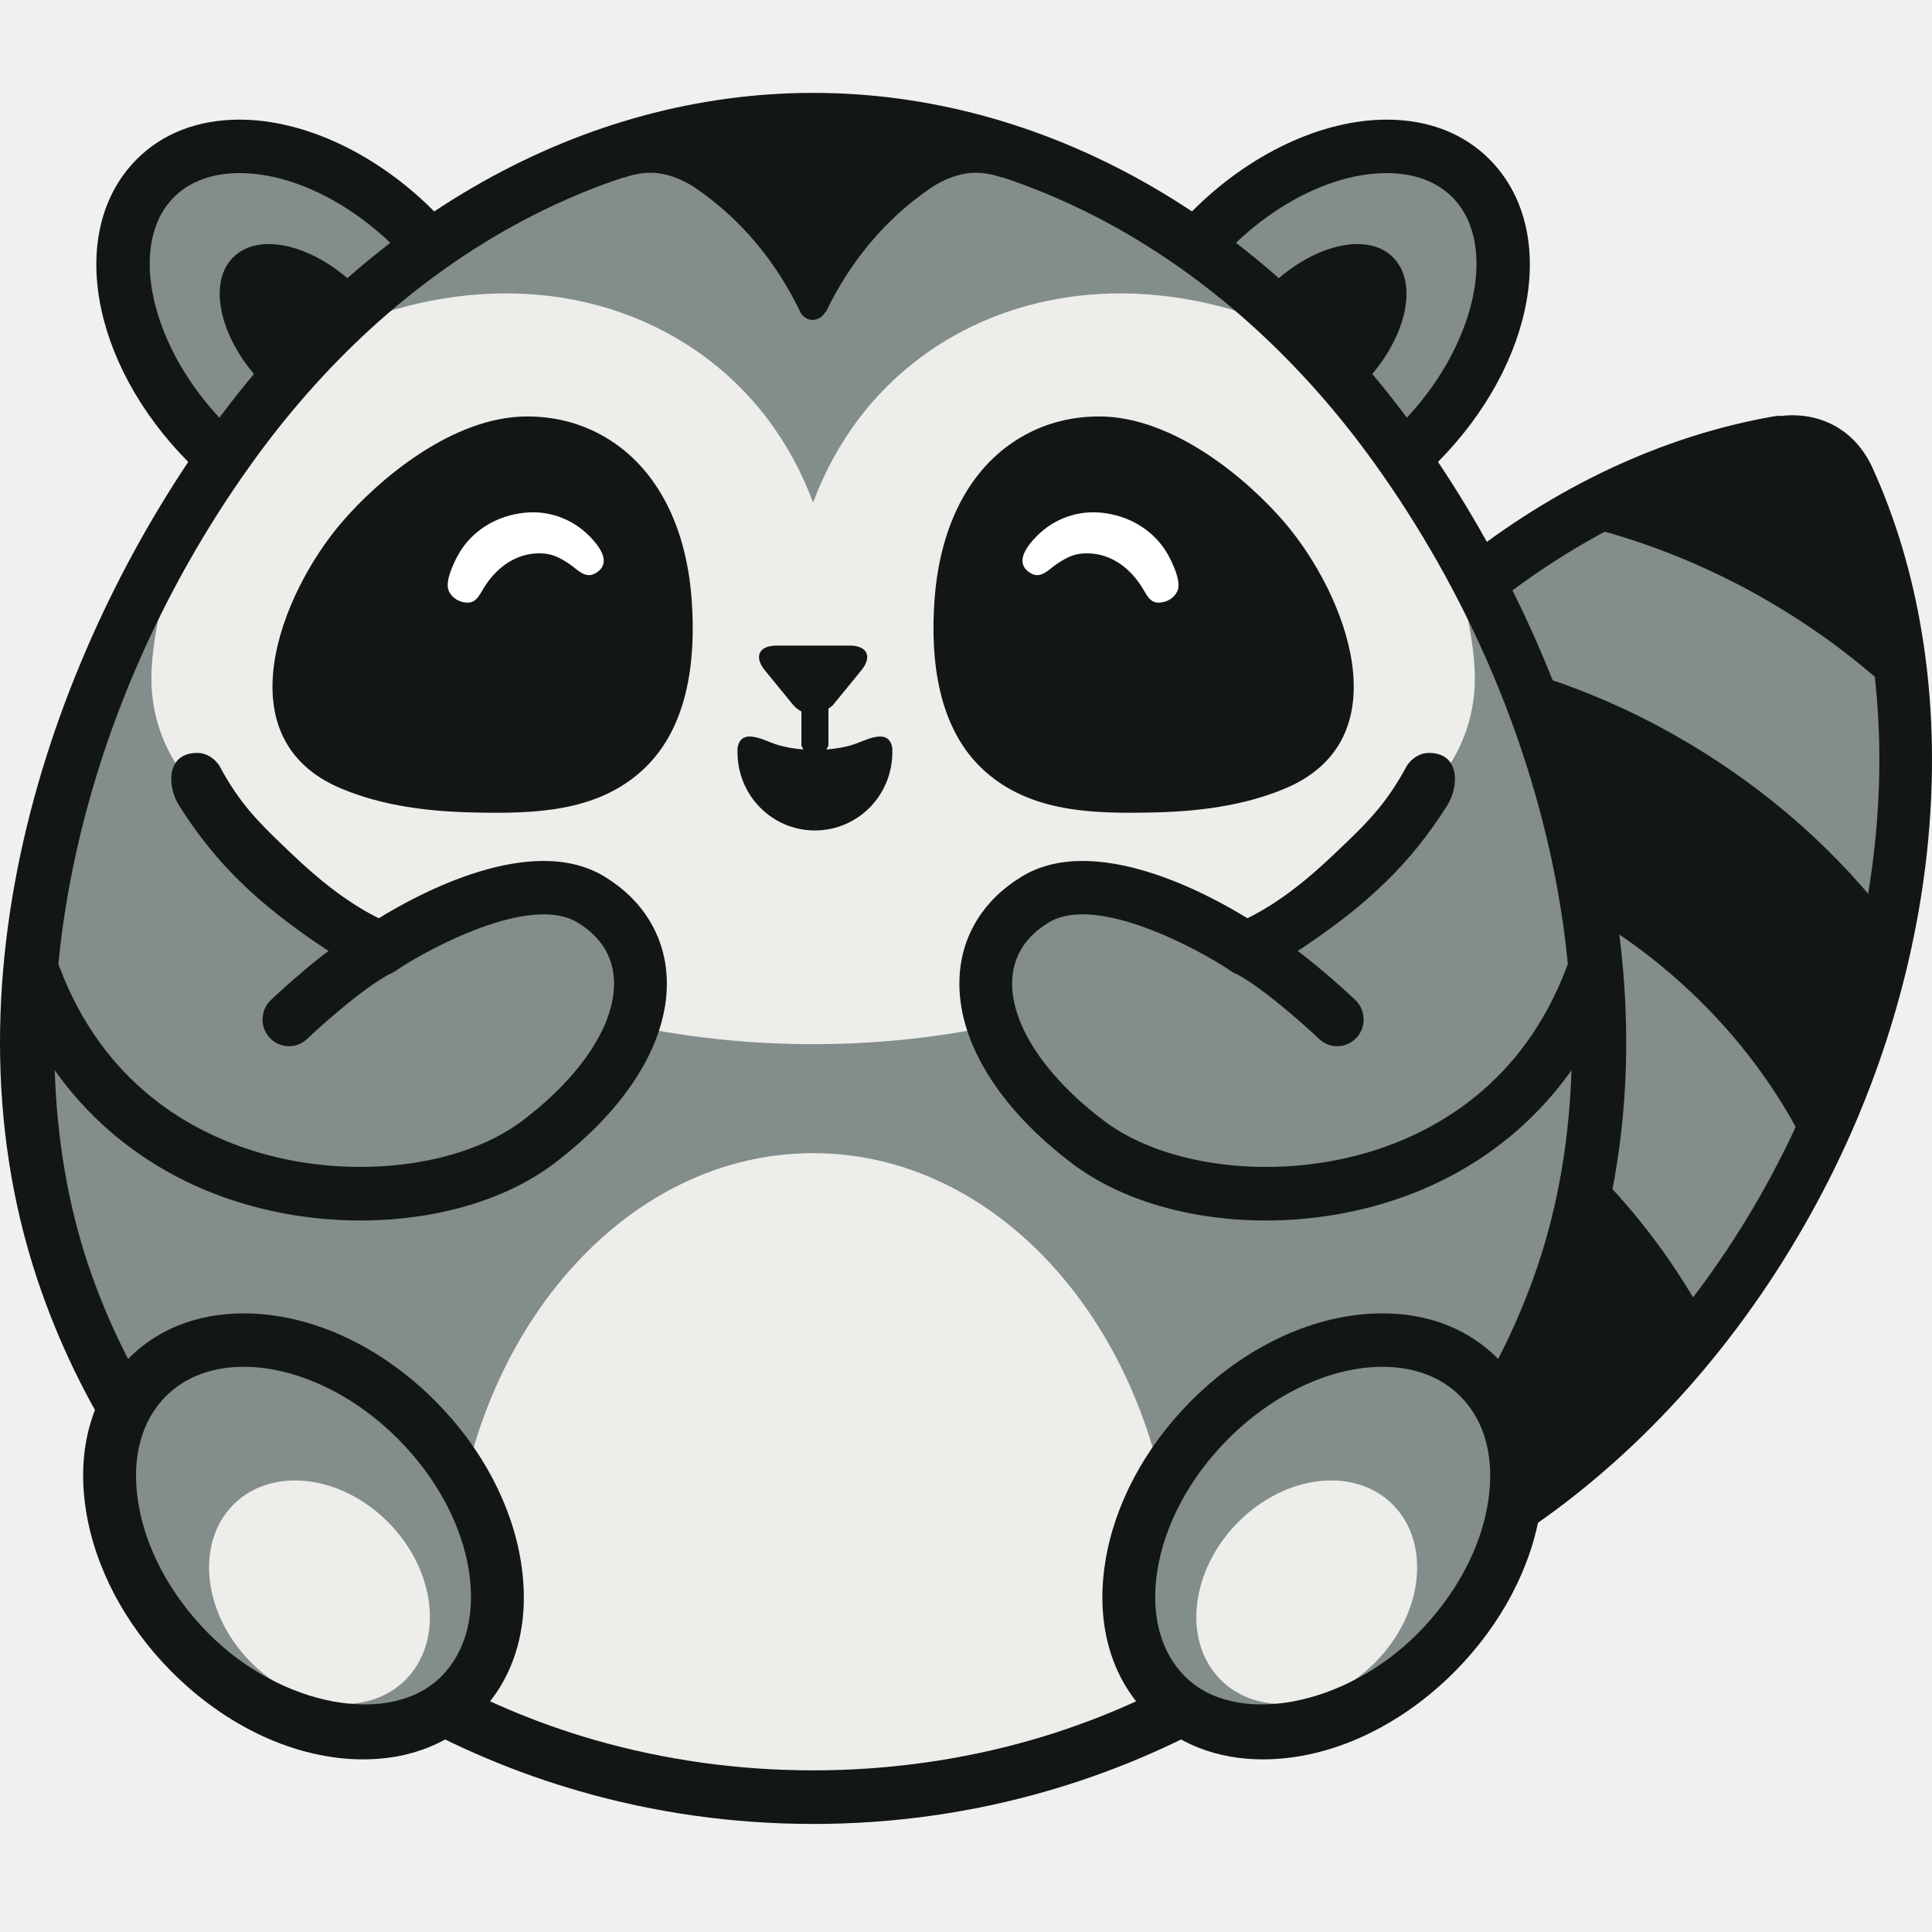
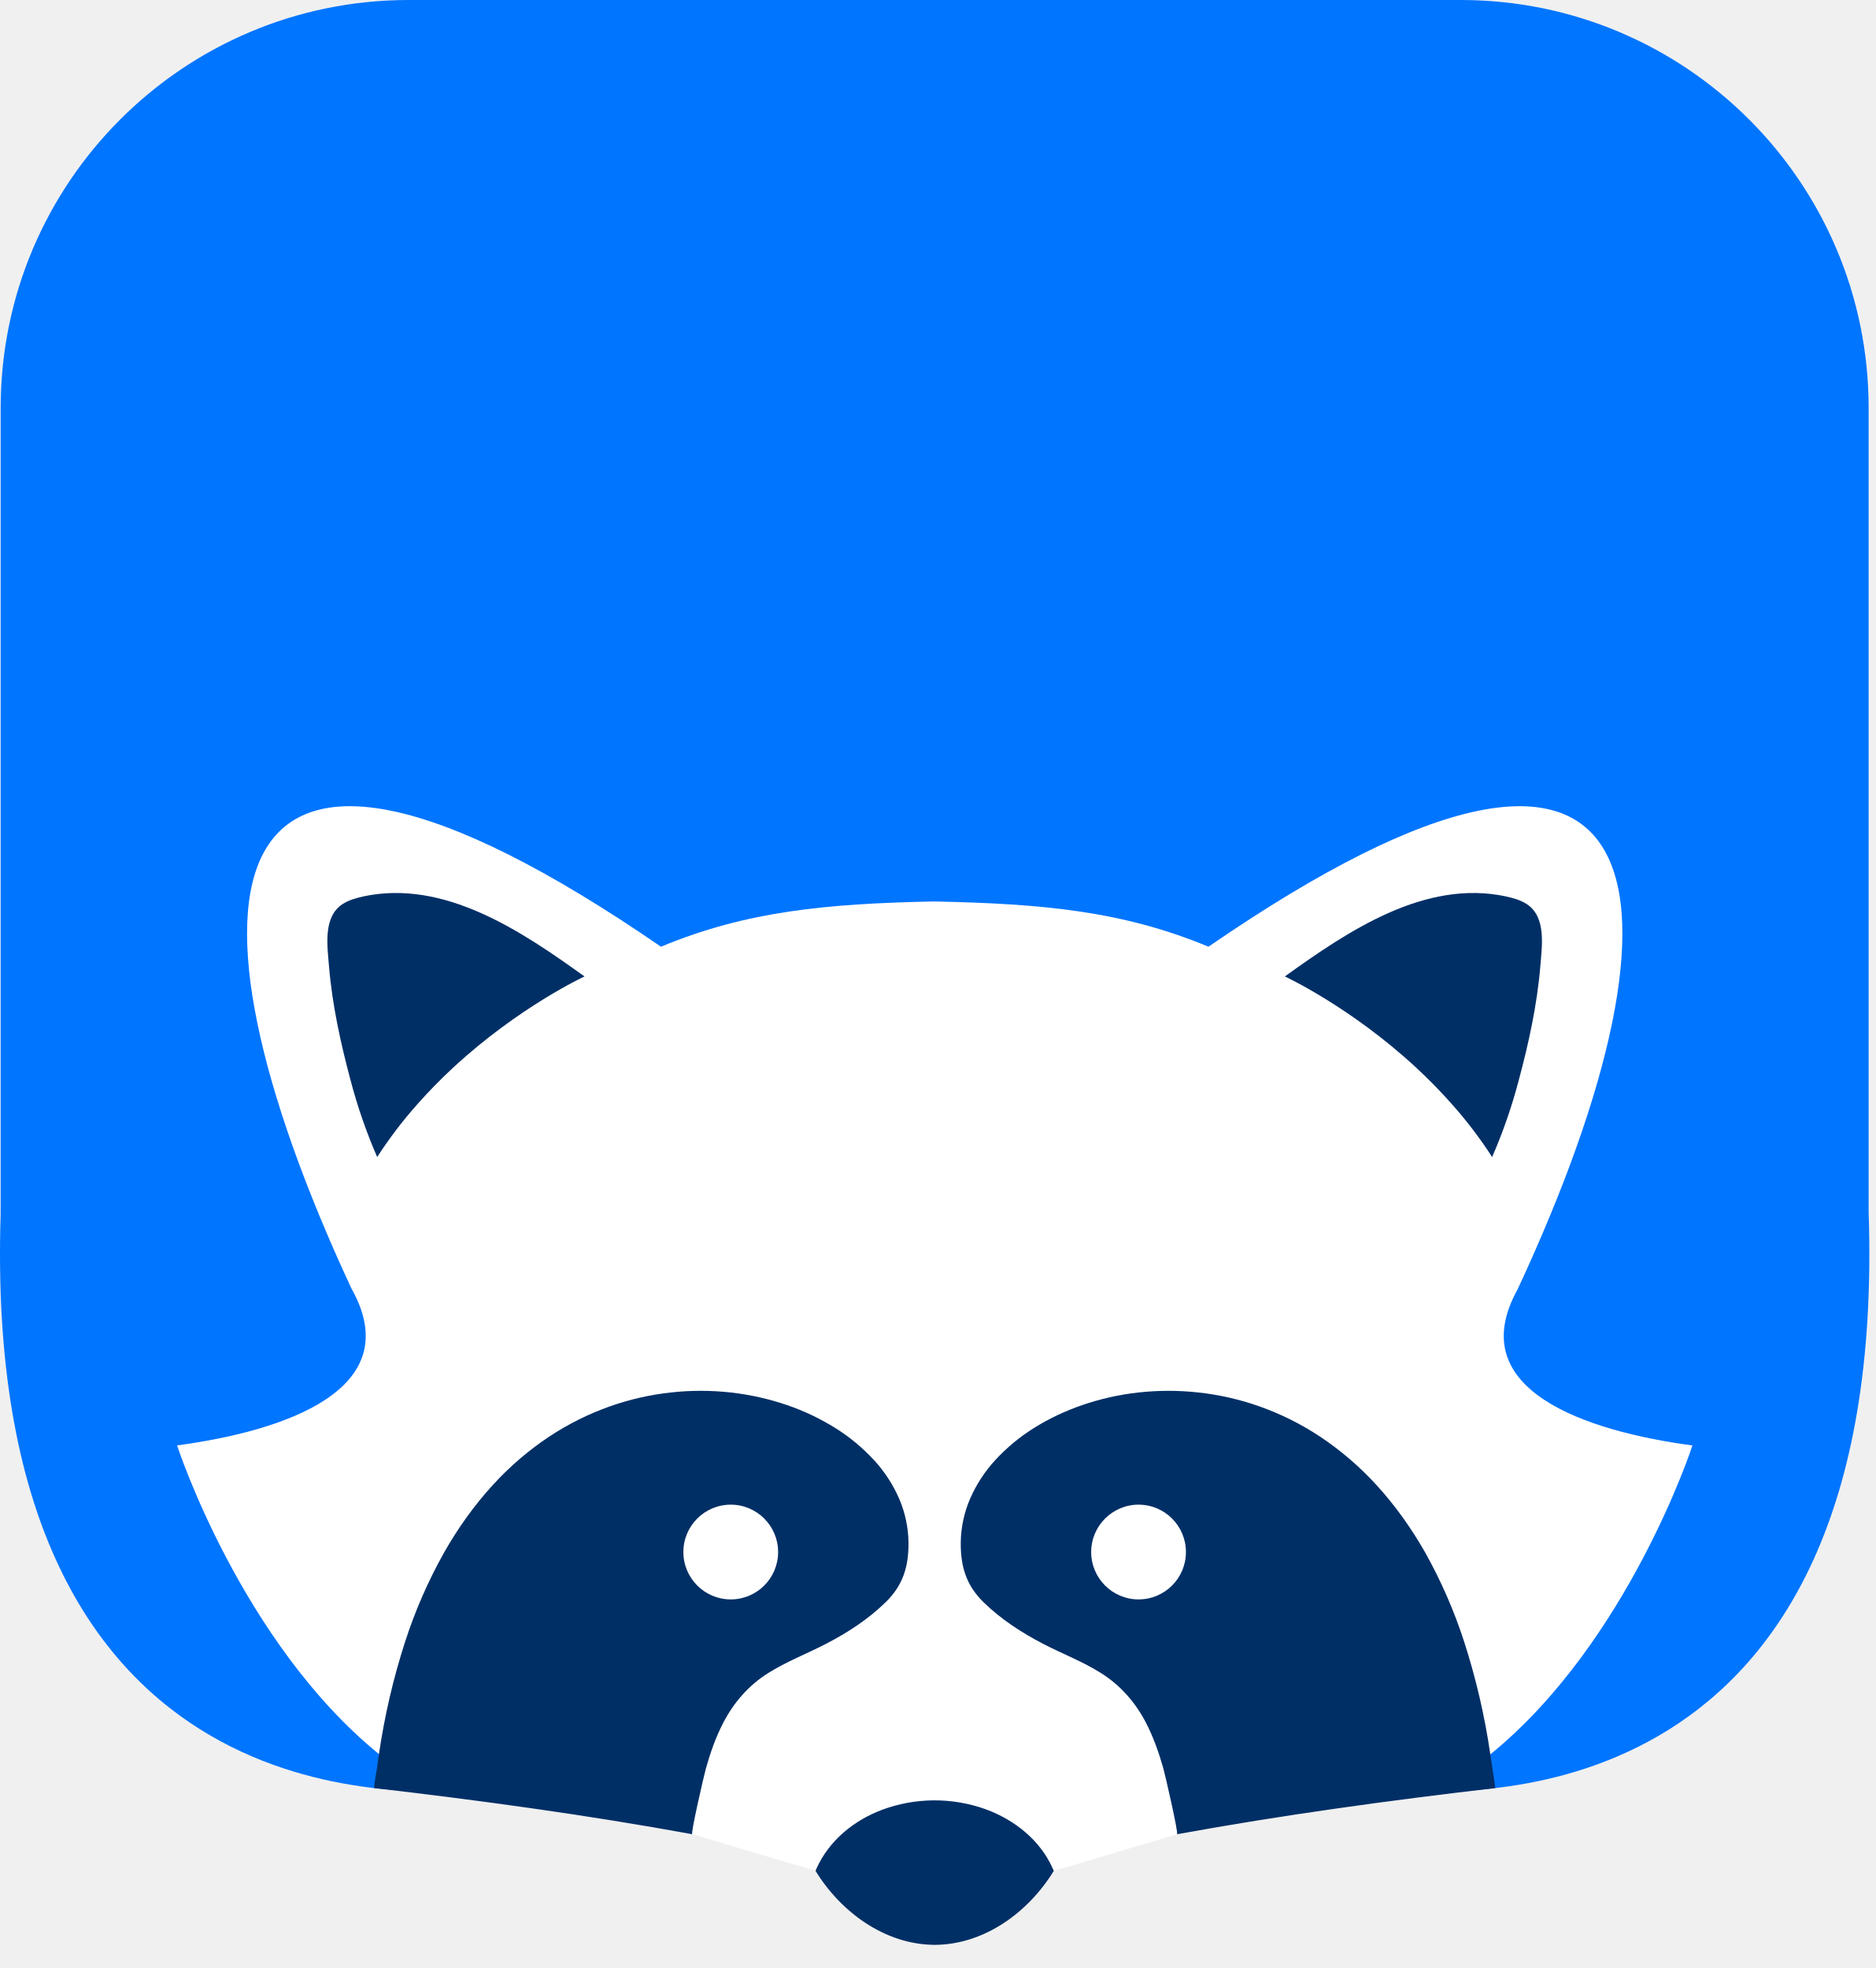
- <svg xmlns="http://www.w3.org/2000/svg" width="32" height="32" viewBox="0 0 52 47" fill="none">
-   <path fill-rule="evenodd" clip-rule="evenodd" d="M49.743 10.367C49.591 10.057 49.371 9.773 49.042 9.592C48.679 9.394 48.284 9.36 47.913 9.426L47.887 9.412C42.315 10.374 36.693 14.617 33.301 21.121C29.648 28.129 29.595 35.824 32.571 41.09C38.55 40.604 44.792 36.218 48.446 29.209C51.851 22.685 52.125 15.57 49.743 10.367Z" fill="#828D8C" />
-   <path fill-rule="evenodd" clip-rule="evenodd" d="M47.876 10.144C42.386 11.146 37.052 15.469 33.93 21.457C30.625 27.796 30.264 35.141 32.968 40.329C38.725 39.66 44.514 35.213 47.818 28.874C50.977 22.82 51.467 15.845 49.097 10.669C48.998 10.466 48.866 10.314 48.702 10.224C48.513 10.119 48.269 10.091 48.037 10.134C47.981 10.143 47.926 10.149 47.876 10.144ZM32.571 41.809C32.317 41.809 32.081 41.672 31.955 41.447C28.729 35.74 29.003 27.823 32.673 20.785C36.072 14.265 41.715 9.748 47.768 8.702C47.825 8.691 47.884 8.69 47.943 8.695C48.444 8.635 48.948 8.723 49.379 8.959C49.807 9.194 50.143 9.561 50.38 10.05C52.94 15.639 52.438 23.104 49.075 29.546C45.406 36.581 39.104 41.281 32.628 41.807C32.609 41.808 32.59 41.809 32.571 41.809Z" fill="#121716" />
-   <path fill-rule="evenodd" clip-rule="evenodd" d="M47.135 13.42C48.687 14.268 50.065 15.292 51.224 16.413C51.06 14.238 50.574 12.183 49.743 10.367C49.592 10.057 49.371 9.773 49.042 9.592C48.68 9.394 48.284 9.36 47.913 9.426L47.887 9.412C45.966 9.745 44.044 10.492 42.204 11.56C43.835 11.923 45.512 12.535 47.135 13.42Z" fill="#121716" />
-   <path fill-rule="evenodd" clip-rule="evenodd" d="M38.421 15.005C36.938 16.48 35.524 18.149 34.223 20.01C36.969 19.819 40.002 20.492 42.751 22.123C45.484 23.741 47.537 26.079 48.714 28.583C49.674 26.498 50.403 24.407 50.93 22.359C49.502 20.48 47.655 18.813 45.43 17.492C43.164 16.146 40.779 15.337 38.421 15.005Z" fill="#121716" />
-   <path fill-rule="evenodd" clip-rule="evenodd" d="M31.34 23.84C30.401 25.677 29.611 27.515 28.969 29.336C31.527 29.274 34.224 29.942 36.647 31.441C39.096 32.947 40.189 35.239 41.306 37.596C43.511 36.518 44.59 34.456 45.764 32.753C44.352 30.265 42.319 28.063 39.665 26.428C37.017 24.792 34.162 23.976 31.34 23.84Z" fill="#121716" />
-   <path fill-rule="evenodd" clip-rule="evenodd" d="M11.198 3.713C13.524 6.065 14.147 9.25 12.589 10.825C11.033 12.4 7.886 11.771 5.562 9.417C3.239 7.065 2.615 3.88 4.171 2.305C5.728 0.73 8.875 1.361 11.198 3.713Z" fill="#828D8C" />
-   <path fill-rule="evenodd" clip-rule="evenodd" d="M9.658 5.274C10.825 6.452 11.197 7.99 10.493 8.701C9.785 9.416 8.268 9.039 7.102 7.859C5.937 6.679 5.565 5.145 6.27 4.431C6.977 3.716 8.492 4.094 9.658 5.274Z" fill="#121716" />
-   <path fill-rule="evenodd" clip-rule="evenodd" d="M6.445 2.159C5.933 2.159 5.21 2.272 4.674 2.815C3.419 4.085 4.056 6.877 6.065 8.91C7.342 10.202 8.93 10.973 10.314 10.973C10.827 10.973 11.551 10.86 12.087 10.317C12.667 9.73 12.869 8.801 12.653 7.701C12.417 6.496 11.722 5.261 10.696 4.222C9.419 2.93 7.831 2.159 6.445 2.159ZM10.314 12.412C8.561 12.412 6.597 11.483 5.06 9.927C2.418 7.253 1.808 3.682 3.669 1.798C4.366 1.092 5.325 0.72 6.445 0.72C8.199 0.72 10.163 1.649 11.701 3.205C12.924 4.442 13.757 5.94 14.047 7.422C14.358 9.008 14.018 10.398 13.092 11.335C12.395 12.04 11.435 12.412 10.314 12.412Z" fill="#121716" />
-   <path fill-rule="evenodd" clip-rule="evenodd" d="M32.571 3.713C30.246 6.065 29.622 9.25 31.18 10.825C32.736 12.4 35.883 11.771 38.207 9.418C40.531 7.066 41.154 3.881 39.598 2.306C38.042 0.731 34.895 1.361 32.571 3.713Z" fill="#828D8C" />
-   <path fill-rule="evenodd" clip-rule="evenodd" d="M34.112 5.274C32.944 6.452 32.572 7.99 33.276 8.701C33.984 9.416 35.502 9.039 36.667 7.859C37.832 6.679 38.204 5.145 37.499 4.431C36.792 3.716 35.278 4.094 34.112 5.274Z" fill="#121716" />
-   <path fill-rule="evenodd" clip-rule="evenodd" d="M33.074 4.222C32.048 5.261 31.352 6.496 31.116 7.701C30.901 8.801 31.102 9.73 31.683 10.317C32.218 10.86 32.943 10.973 33.455 10.973C34.839 10.973 36.427 10.202 37.705 8.91C39.713 6.877 40.35 4.085 39.096 2.815C38.56 2.272 37.836 2.159 37.324 2.159C35.939 2.159 34.351 2.93 33.074 4.222ZM30.677 11.335C29.752 10.398 29.411 9.008 29.723 7.422C30.013 5.94 30.846 4.442 32.068 3.205C33.606 1.649 35.571 0.72 37.324 0.72C38.444 0.72 39.404 1.092 40.1 1.798C41.962 3.682 41.351 7.253 38.709 9.927C37.173 11.483 35.209 12.412 33.455 12.412C32.335 12.412 31.374 12.04 30.677 11.335Z" fill="#121716" />
-   <path fill-rule="evenodd" clip-rule="evenodd" d="M37.58 9.563C33.915 4.447 28.27 0.72 21.885 0.72C15.499 0.72 9.855 4.447 6.19 9.563C1.731 15.784 -0.852 24.603 1.801 32.064C4.047 38.383 9.44 43.186 15.781 45.015C17.763 45.588 19.823 45.873 21.885 45.873C23.946 45.873 26.006 45.588 27.989 45.015C34.33 43.186 39.723 38.383 41.969 32.064C44.622 24.603 42.038 15.784 37.58 9.563Z" fill="#828D8C" />
-   <path fill-rule="evenodd" clip-rule="evenodd" d="M39.094 12.393C38.84 11.372 38.194 10.402 37.593 9.562C36.827 8.492 35.969 7.489 35.041 6.561C31.727 4.951 27.94 4.954 25.053 6.925C23.548 7.954 22.493 9.39 21.885 11.026C21.277 9.39 20.222 7.954 18.717 6.925C15.829 4.954 12.043 4.951 8.729 6.561C7.8 7.489 6.942 8.492 6.176 9.562C5.575 10.402 4.929 11.372 4.676 12.393C4.41 13.457 4.029 14.884 4.079 15.961C4.161 17.711 5.231 19.001 6.644 19.927C6.99 20.154 10.687 23.018 10.342 23.222C10.603 23.067 10.932 22.879 11.299 22.683V23.011C12.64 22.22 14.588 21.25 15.893 21.402L15.91 21.405C15.948 21.409 15.978 21.426 16.014 21.433C16.374 21.529 16.689 21.706 16.93 22.003C17.488 22.691 17.538 23.484 17.344 24.256C17.488 24.149 17.618 24.014 17.758 23.9C17.742 24.431 17.623 24.834 17.623 24.834L17.38 25.18C18.811 25.454 20.315 25.604 21.871 25.604H21.879C21.89 25.604 21.893 25.604 21.893 25.604C23.455 25.604 24.958 25.454 26.39 25.18L26.147 24.834C26.147 24.834 26.027 24.431 26.012 23.9C26.152 24.014 26.281 24.149 26.426 24.256C26.231 23.484 26.281 22.691 26.839 22.003C27.081 21.706 27.396 21.529 27.756 21.433C27.791 21.426 27.822 21.409 27.86 21.405L27.876 21.402C29.181 21.25 31.13 22.22 32.471 23.011V22.683C32.837 22.879 33.166 23.067 33.428 23.222C33.083 23.018 36.78 20.154 37.126 19.927C38.539 19.001 39.609 17.711 39.691 15.961C39.741 14.884 39.359 13.457 39.094 12.393Z" fill="#EDEDEA" />
-   <path fill-rule="evenodd" clip-rule="evenodd" d="M21.885 28.537C16.503 28.537 12.143 33.971 12.143 40.676C12.143 42.015 12.323 43.297 12.644 44.502C13.232 44.68 13.815 44.872 14.419 45.014C16.844 45.587 19.364 45.873 21.885 45.873C24.406 45.873 26.925 45.587 29.351 45.014C29.954 44.872 30.537 44.68 31.126 44.502C31.447 43.297 31.627 42.015 31.627 40.676C31.627 33.971 27.267 28.537 21.885 28.537Z" fill="#EDEDEA" />
-   <path fill-rule="evenodd" clip-rule="evenodd" d="M22.984 17.534C22.744 17.613 22.493 17.652 22.242 17.673C22.261 17.63 22.297 17.596 22.297 17.547V16.572C22.342 16.537 22.39 16.513 22.429 16.465L23.184 15.541C23.483 15.175 23.343 14.876 22.873 14.876H20.897C20.427 14.876 20.287 15.175 20.586 15.541L21.341 16.465C21.407 16.548 21.488 16.605 21.57 16.65V17.547C21.57 17.596 21.605 17.63 21.623 17.673C21.371 17.651 21.122 17.611 20.883 17.534C20.575 17.434 19.937 17.061 19.85 17.641C19.85 17.676 19.85 17.711 19.85 17.746C19.85 18.908 20.777 19.85 21.931 19.852H21.936C23.09 19.85 24.017 18.908 24.017 17.746C24.017 17.711 24.017 17.676 24.017 17.641C23.93 17.061 23.293 17.434 22.984 17.534Z" fill="#121716" />
-   <path fill-rule="evenodd" clip-rule="evenodd" d="M21.885 1.439C16.167 1.439 10.656 4.554 6.766 9.985C1.869 16.818 0.182 25.388 2.47 31.82C4.571 37.735 9.747 42.526 15.976 44.323C19.79 45.425 23.981 45.425 27.793 44.323C34.023 42.526 39.198 37.735 41.3 31.82C43.588 25.388 41.901 16.818 37.005 9.985C33.114 4.554 27.603 1.439 21.885 1.439ZM21.885 46.592C19.739 46.592 17.619 46.294 15.585 45.706C8.824 43.755 3.421 38.747 1.132 32.306C-1.832 23.972 1.505 14.874 5.616 9.139C9.776 3.331 15.706 0 21.885 0C28.064 0 33.994 3.331 38.156 9.139C42.265 14.874 45.602 23.972 42.638 32.306C40.349 38.747 34.946 43.755 28.183 45.706C26.151 46.294 24.031 46.592 21.885 46.592Z" fill="#121716" />
-   <path fill-rule="evenodd" clip-rule="evenodd" d="M16.174 9.202C15.574 8.875 14.905 8.709 14.185 8.709C12.175 8.709 10.173 10.418 9.191 11.567C7.541 13.499 6.014 17.385 9.171 18.718C10.312 19.2 11.569 19.346 12.796 19.369C14.364 19.4 16.039 19.363 17.276 18.245C18.531 17.11 18.734 15.255 18.617 13.645C18.466 11.554 17.598 9.975 16.174 9.202Z" fill="#121716" />
-   <path fill-rule="evenodd" clip-rule="evenodd" d="M16.248 12.56C16.226 12.285 15.928 11.982 15.753 11.824C15.363 11.48 14.864 11.289 14.347 11.289C14.183 11.289 14.015 11.307 13.844 11.344C13.184 11.484 12.628 11.887 12.322 12.451C12.205 12.664 12.007 13.09 12.058 13.333C12.101 13.536 12.29 13.675 12.483 13.71C12.739 13.757 12.839 13.635 12.962 13.425C12.985 13.384 13.01 13.341 13.038 13.297C13.41 12.714 13.935 12.393 14.516 12.393C14.842 12.393 15.041 12.489 15.336 12.687C15.531 12.818 15.743 13.08 16.007 12.94C16.197 12.837 16.26 12.704 16.248 12.56Z" fill="#FFFFFE" />
-   <path fill-rule="evenodd" clip-rule="evenodd" d="M27.596 9.202C28.196 8.875 28.865 8.709 29.585 8.709C31.596 8.709 33.597 10.418 34.579 11.567C36.229 13.499 37.756 17.385 34.599 18.718C33.458 19.2 32.201 19.346 30.974 19.369C29.406 19.4 27.731 19.363 26.494 18.245C25.239 17.11 25.036 15.255 25.153 13.645C25.304 11.554 26.172 9.975 27.596 9.202Z" fill="#121716" />
-   <path fill-rule="evenodd" clip-rule="evenodd" d="M27.521 12.56C27.543 12.285 27.842 11.982 28.017 11.824C28.407 11.48 28.905 11.289 29.423 11.289C29.587 11.289 29.755 11.307 29.925 11.344C30.586 11.484 31.141 11.887 31.448 12.451C31.564 12.664 31.763 13.09 31.712 13.333C31.669 13.536 31.48 13.675 31.287 13.71C31.03 13.757 30.93 13.635 30.808 13.425C30.784 13.384 30.759 13.341 30.732 13.297C30.36 12.714 29.835 12.393 29.253 12.393C28.927 12.393 28.729 12.489 28.433 12.687C28.239 12.818 28.026 13.08 27.763 12.94C27.572 12.837 27.51 12.704 27.521 12.56Z" fill="#FFFFFE" />
-   <path fill-rule="evenodd" clip-rule="evenodd" d="M7.778 25.659C7.589 25.659 7.401 25.583 7.26 25.433C6.991 25.143 7.005 24.688 7.291 24.416C7.453 24.261 8.911 22.887 9.945 22.383C10.296 22.213 10.722 22.36 10.893 22.718C11.064 23.075 10.915 23.505 10.561 23.678C9.853 24.024 8.664 25.084 8.265 25.464C8.128 25.594 7.953 25.659 7.778 25.659Z" fill="#121716" />
-   <path fill-rule="evenodd" clip-rule="evenodd" d="M16.27 21.093C14.308 19.899 11.253 21.562 10.195 22.215C9.323 21.783 8.554 21.151 7.85 20.48C7.002 19.674 6.469 19.167 5.903 18.107C5.77 17.911 5.561 17.765 5.307 17.765C4.476 17.765 4.49 18.655 4.82 19.181C5.839 20.799 7.002 21.848 8.575 22.918C9.018 23.219 9.486 23.497 9.984 23.697C10.201 23.784 10.452 23.761 10.648 23.629C11.514 23.046 14.261 21.554 15.54 22.327C16.162 22.704 16.493 23.224 16.525 23.872C16.582 25.04 15.658 26.459 14.052 27.67C12.402 28.913 9.491 29.263 6.975 28.523C5.182 27.996 2.796 26.7 1.602 23.529C1.463 23.155 1.048 22.97 0.686 23.113C0.318 23.254 0.135 23.67 0.275 24.041C1.369 26.948 3.607 29.03 6.578 29.904C7.596 30.204 8.661 30.35 9.702 30.35C11.684 30.35 13.579 29.821 14.901 28.825C16.918 27.303 18.027 25.473 17.944 23.8C17.888 22.676 17.294 21.715 16.27 21.093Z" fill="#121716" />
-   <path fill-rule="evenodd" clip-rule="evenodd" d="M35.991 25.659C36.18 25.659 36.369 25.583 36.509 25.433C36.778 25.143 36.764 24.688 36.479 24.416C36.316 24.261 34.859 22.887 33.825 22.383C33.473 22.213 33.047 22.36 32.876 22.718C32.706 23.075 32.854 23.505 33.208 23.678C33.916 24.024 35.106 25.084 35.504 25.464C35.641 25.594 35.816 25.659 35.991 25.659Z" fill="#121716" />
-   <path fill-rule="evenodd" clip-rule="evenodd" d="M27.5 21.093C29.462 19.899 32.517 21.562 33.575 22.215C34.447 21.783 35.216 21.151 35.919 20.48C36.768 19.674 37.3 19.167 37.867 18.107C38 17.911 38.209 17.765 38.462 17.765C39.294 17.765 39.28 18.655 38.95 19.181C37.931 20.799 36.768 21.848 35.195 22.918C34.752 23.219 34.284 23.497 33.786 23.697C33.569 23.784 33.318 23.761 33.122 23.629C32.256 23.046 29.509 21.554 28.23 22.327C27.608 22.704 27.277 23.224 27.244 23.872C27.188 25.04 28.112 26.459 29.718 27.67C31.367 28.913 34.279 29.263 36.795 28.523C38.587 27.996 40.974 26.7 42.167 23.529C42.306 23.155 42.721 22.97 43.084 23.113C43.452 23.254 43.635 23.67 43.495 24.041C42.401 26.948 40.163 29.03 37.192 29.904C36.173 30.204 35.109 30.35 34.068 30.35C32.085 30.35 30.19 29.821 28.869 28.825C26.852 27.303 25.743 25.473 25.826 23.8C25.881 22.676 26.475 21.715 27.5 21.093Z" fill="#121716" />
-   <path fill-rule="evenodd" clip-rule="evenodd" d="M11.239 35.744C13.568 38.102 14.085 41.406 12.388 43.122C10.692 44.839 7.427 44.32 5.097 41.961C2.768 39.601 2.252 36.299 3.951 34.582C5.644 32.864 8.909 33.385 11.239 35.744Z" fill="#828D8C" />
-   <path fill-rule="evenodd" clip-rule="evenodd" d="M10.455 38.478C11.735 39.776 11.946 41.667 10.923 42.704C9.898 43.742 8.027 43.531 6.745 42.233C5.463 40.933 5.252 39.04 6.276 38.003C7.301 36.967 9.172 37.18 10.455 38.478Z" fill="#EDEDEA" />
-   <path fill-rule="evenodd" clip-rule="evenodd" d="M6.561 34.288C5.699 34.288 4.971 34.565 4.454 35.091C3.797 35.754 3.535 36.758 3.717 37.919C3.909 39.163 4.578 40.417 5.6 41.453C7.56 43.439 10.527 43.991 11.886 42.613C12.541 41.95 12.802 40.947 12.622 39.786C12.427 38.541 11.758 37.287 10.736 36.253C9.522 35.023 7.962 34.288 6.561 34.288ZM9.776 44.854C7.98 44.854 6.092 43.984 4.595 42.47C3.362 41.222 2.552 39.684 2.312 38.142C2.058 36.516 2.462 35.07 3.449 34.074C4.237 33.273 5.313 32.85 6.561 32.85C8.356 32.85 10.245 33.719 11.742 35.236C12.974 36.483 13.785 38.019 14.025 39.562C14.279 41.189 13.877 42.634 12.891 43.63C12.1 44.431 11.023 44.854 9.776 44.854Z" fill="#121716" />
-   <path fill-rule="evenodd" clip-rule="evenodd" d="M32.531 35.744C30.202 38.102 29.685 41.406 31.382 43.122C33.078 44.839 36.343 44.32 38.672 41.961C41.002 39.601 41.518 36.299 39.819 34.582C38.126 32.864 34.86 33.385 32.531 35.744Z" fill="#828D8C" />
-   <path fill-rule="evenodd" clip-rule="evenodd" d="M33.315 38.478C32.035 39.776 31.824 41.667 32.847 42.704C33.872 43.742 35.743 43.531 37.024 42.233C38.307 40.933 38.518 39.04 37.493 38.003C36.469 36.967 34.598 37.18 33.315 38.478Z" fill="#EDEDEA" />
-   <path fill-rule="evenodd" clip-rule="evenodd" d="M33.033 36.253C32.012 37.287 31.343 38.541 31.148 39.786C30.968 40.947 31.229 41.95 31.884 42.613C33.243 43.991 36.209 43.439 38.17 41.453C39.191 40.417 39.861 39.163 40.053 37.919C40.235 36.758 39.973 35.754 39.316 35.091C38.798 34.565 38.071 34.288 37.209 34.288C35.809 34.288 34.248 35.023 33.033 36.253ZM30.879 43.63C29.893 42.634 29.491 41.189 29.745 39.562C29.985 38.019 30.796 36.483 32.029 35.236C33.525 33.719 35.414 32.85 37.209 32.85C38.457 32.85 39.533 33.273 40.321 34.074C41.308 35.07 41.712 36.516 41.458 38.142C41.218 39.684 40.407 41.222 39.175 42.47C37.678 43.984 35.79 44.854 33.994 44.854C32.748 44.854 31.67 44.431 30.879 43.63Z" fill="#121716" />
-   <path fill-rule="evenodd" clip-rule="evenodd" d="M26.345 1.549C26.378 1.442 26.413 1.338 26.443 1.226C24.966 0.898 23.444 0.72 21.885 0.72C20.326 0.72 18.803 0.898 17.326 1.226C17.357 1.338 17.391 1.442 17.424 1.549L16.648 1.687L16.757 2.021L16.791 2.282C17.018 2.202 17.258 2.15 17.515 2.15C17.927 2.15 18.363 2.322 18.703 2.549C19.983 3.42 20.92 4.595 21.553 5.925C21.624 6.028 21.727 6.109 21.872 6.109C22.033 6.109 22.148 6.014 22.218 5.896H22.229C22.863 4.578 23.795 3.415 25.066 2.549C25.406 2.322 25.842 2.15 26.255 2.15C26.512 2.15 26.752 2.202 26.978 2.282L27.013 2.021L27.121 1.687L26.345 1.549Z" fill="#121716" />
+ <svg xmlns="http://www.w3.org/2000/svg" class="mb-5 w-14" fill="none" viewBox="0 0 81 85">
+   <path fill="#0075FF" d="M80.704 52.41V17.622C80.704 7.89 72.814 0 63.084 0H17.65C7.919 0 .029 7.89.029 17.621v34.79C-.818 78.54 17.219 77.375 19.9 77.375l20.433 1.352v.005h.068v-.005l20.433-1.352c2.682 0 20.719 1.168 19.872-24.964h-.002Z" />
+   <path fill="#fff" d="M52.193 40.889c19.825-13.637 21.334-2.36 13.37 14.757l.003.002c-2.474 4.385 2.946 6.17 7.528 6.783.002.003-2.767 8.498-8.727 13.34l-10.23 2.42-3.301 1.033c-.027.002-4.627 1.386-5.32 1.58l-10.29-.002c-.694-.195-5.294-1.58-5.32-1.58l-3.3-1.034-10.231-2.42c-5.96-4.842-8.73-13.337-8.727-13.34 4.579-.612 10.002-2.398 7.527-6.782C7.212 38.527 8.72 27.252 28.546 40.889c3.711-1.544 7.172-1.857 11.762-1.954a.13.13 0 0 0 .031.002h.092c4.59.098 8.048.408 11.762 1.952Z" />
+   <path fill="#002F66" d="M15.68 38.722c-.308.065-.618.155-.884.326-.857.555-.657 1.825-.586 2.69.137 1.655.5 3.314.933 4.929a22.657 22.657 0 0 0 1.147 3.306 18.673 18.673 0 0 1 1.744-2.29 22.039 22.039 0 0 1 1.546-1.579c2.838-2.625 5.663-3.93 5.663-3.93-2.725-1.959-6.05-4.21-9.56-3.455l-.003.003ZM65.053 38.722c.308.065.618.155.884.326.857.555.657 1.825.587 2.69-.137 1.655-.5 3.314-.934 4.929a22.657 22.657 0 0 1-1.147 3.306 18.673 18.673 0 0 0-1.743-2.29 22.039 22.039 0 0 0-1.547-1.579c-2.838-2.625-5.662-3.93-5.662-3.93 2.724-1.959 6.049-4.21 9.56-3.455l.002.003ZM45.502 80.784l-.04-.09c-.541-1.218-1.646-2.093-2.88-2.546a6.522 6.522 0 0 0-4.505.026c-1.21.46-2.27 1.326-2.809 2.52l-.039.09a.115.115 0 0 0-.008.018c1.086 1.775 2.98 3.174 5.113 3.198h.063c2.136-.021 4.026-1.418 5.115-3.195a.136.136 0 0 1-.008-.019l-.002-.002ZM37.74 63.057a8.05 8.05 0 0 0-1.654-1.373 10.12 10.12 0 0 0-2.093-.996 11.426 11.426 0 0 0-2.407-.542c-.862-.098-1.735-.1-2.598-.005-.907.097-1.804.302-2.664.607-.918.326-1.794.765-2.607 1.302a13.139 13.139 0 0 0-2.422 2.078c-.818.889-1.52 1.88-2.117 2.93a21.198 21.198 0 0 0-1.686 3.863 29.738 29.738 0 0 0-1.126 4.847c-.036.245-.073.487-.107.736v-.01c-.024.155-.087.51-.108.734 4.597.534 9.192 1.162 13.747 1.993-.079-.013.515-2.582.59-2.843.191-.678.425-1.349.751-1.975.458-.881 1.102-1.617 1.944-2.146.784-.492 1.654-.826 2.475-1.25.941-.486 1.846-1.072 2.603-1.817.745-.728.987-1.543.976-2.577a4.967 4.967 0 0 0-.405-1.888 6.063 6.063 0 0 0-1.091-1.67v.002ZM64.58 77.228c-.024-.227-.084-.579-.108-.734v.01c-.031-.25-.07-.491-.108-.736a29.727 29.727 0 0 0-1.125-4.847 21.35 21.35 0 0 0-1.686-3.864c-.597-1.049-1.3-2.04-2.117-2.93a13.24 13.24 0 0 0-2.423-2.077 11.947 11.947 0 0 0-2.606-1.302c-.86-.305-1.757-.51-2.664-.607a11.759 11.759 0 0 0-2.599.005 11.26 11.26 0 0 0-2.406.542c-.731.252-1.439.583-2.093.996a8.048 8.048 0 0 0-1.655 1.373 6.004 6.004 0 0 0-1.091 1.67 4.916 4.916 0 0 0-.405 1.889c-.01 1.033.231 1.846.975 2.577.758.744 1.663 1.33 2.604 1.817.82.424 1.691.755 2.475 1.25.842.528 1.486 1.265 1.944 2.146.323.626.56 1.296.752 1.975.073.26.668 2.83.589 2.843 4.555-.831 9.15-1.46 13.747-1.994v-.002Z" />
+   <path fill="#fff" d="M31.56 69.08a2.046 2.046 0 1 0 0-4.092 2.046 2.046 0 0 0 0 4.092ZM49.173 69.08a2.046 2.046 0 1 0 0-4.092 2.046 2.046 0 0 0 0 4.092Z" />
</svg>
